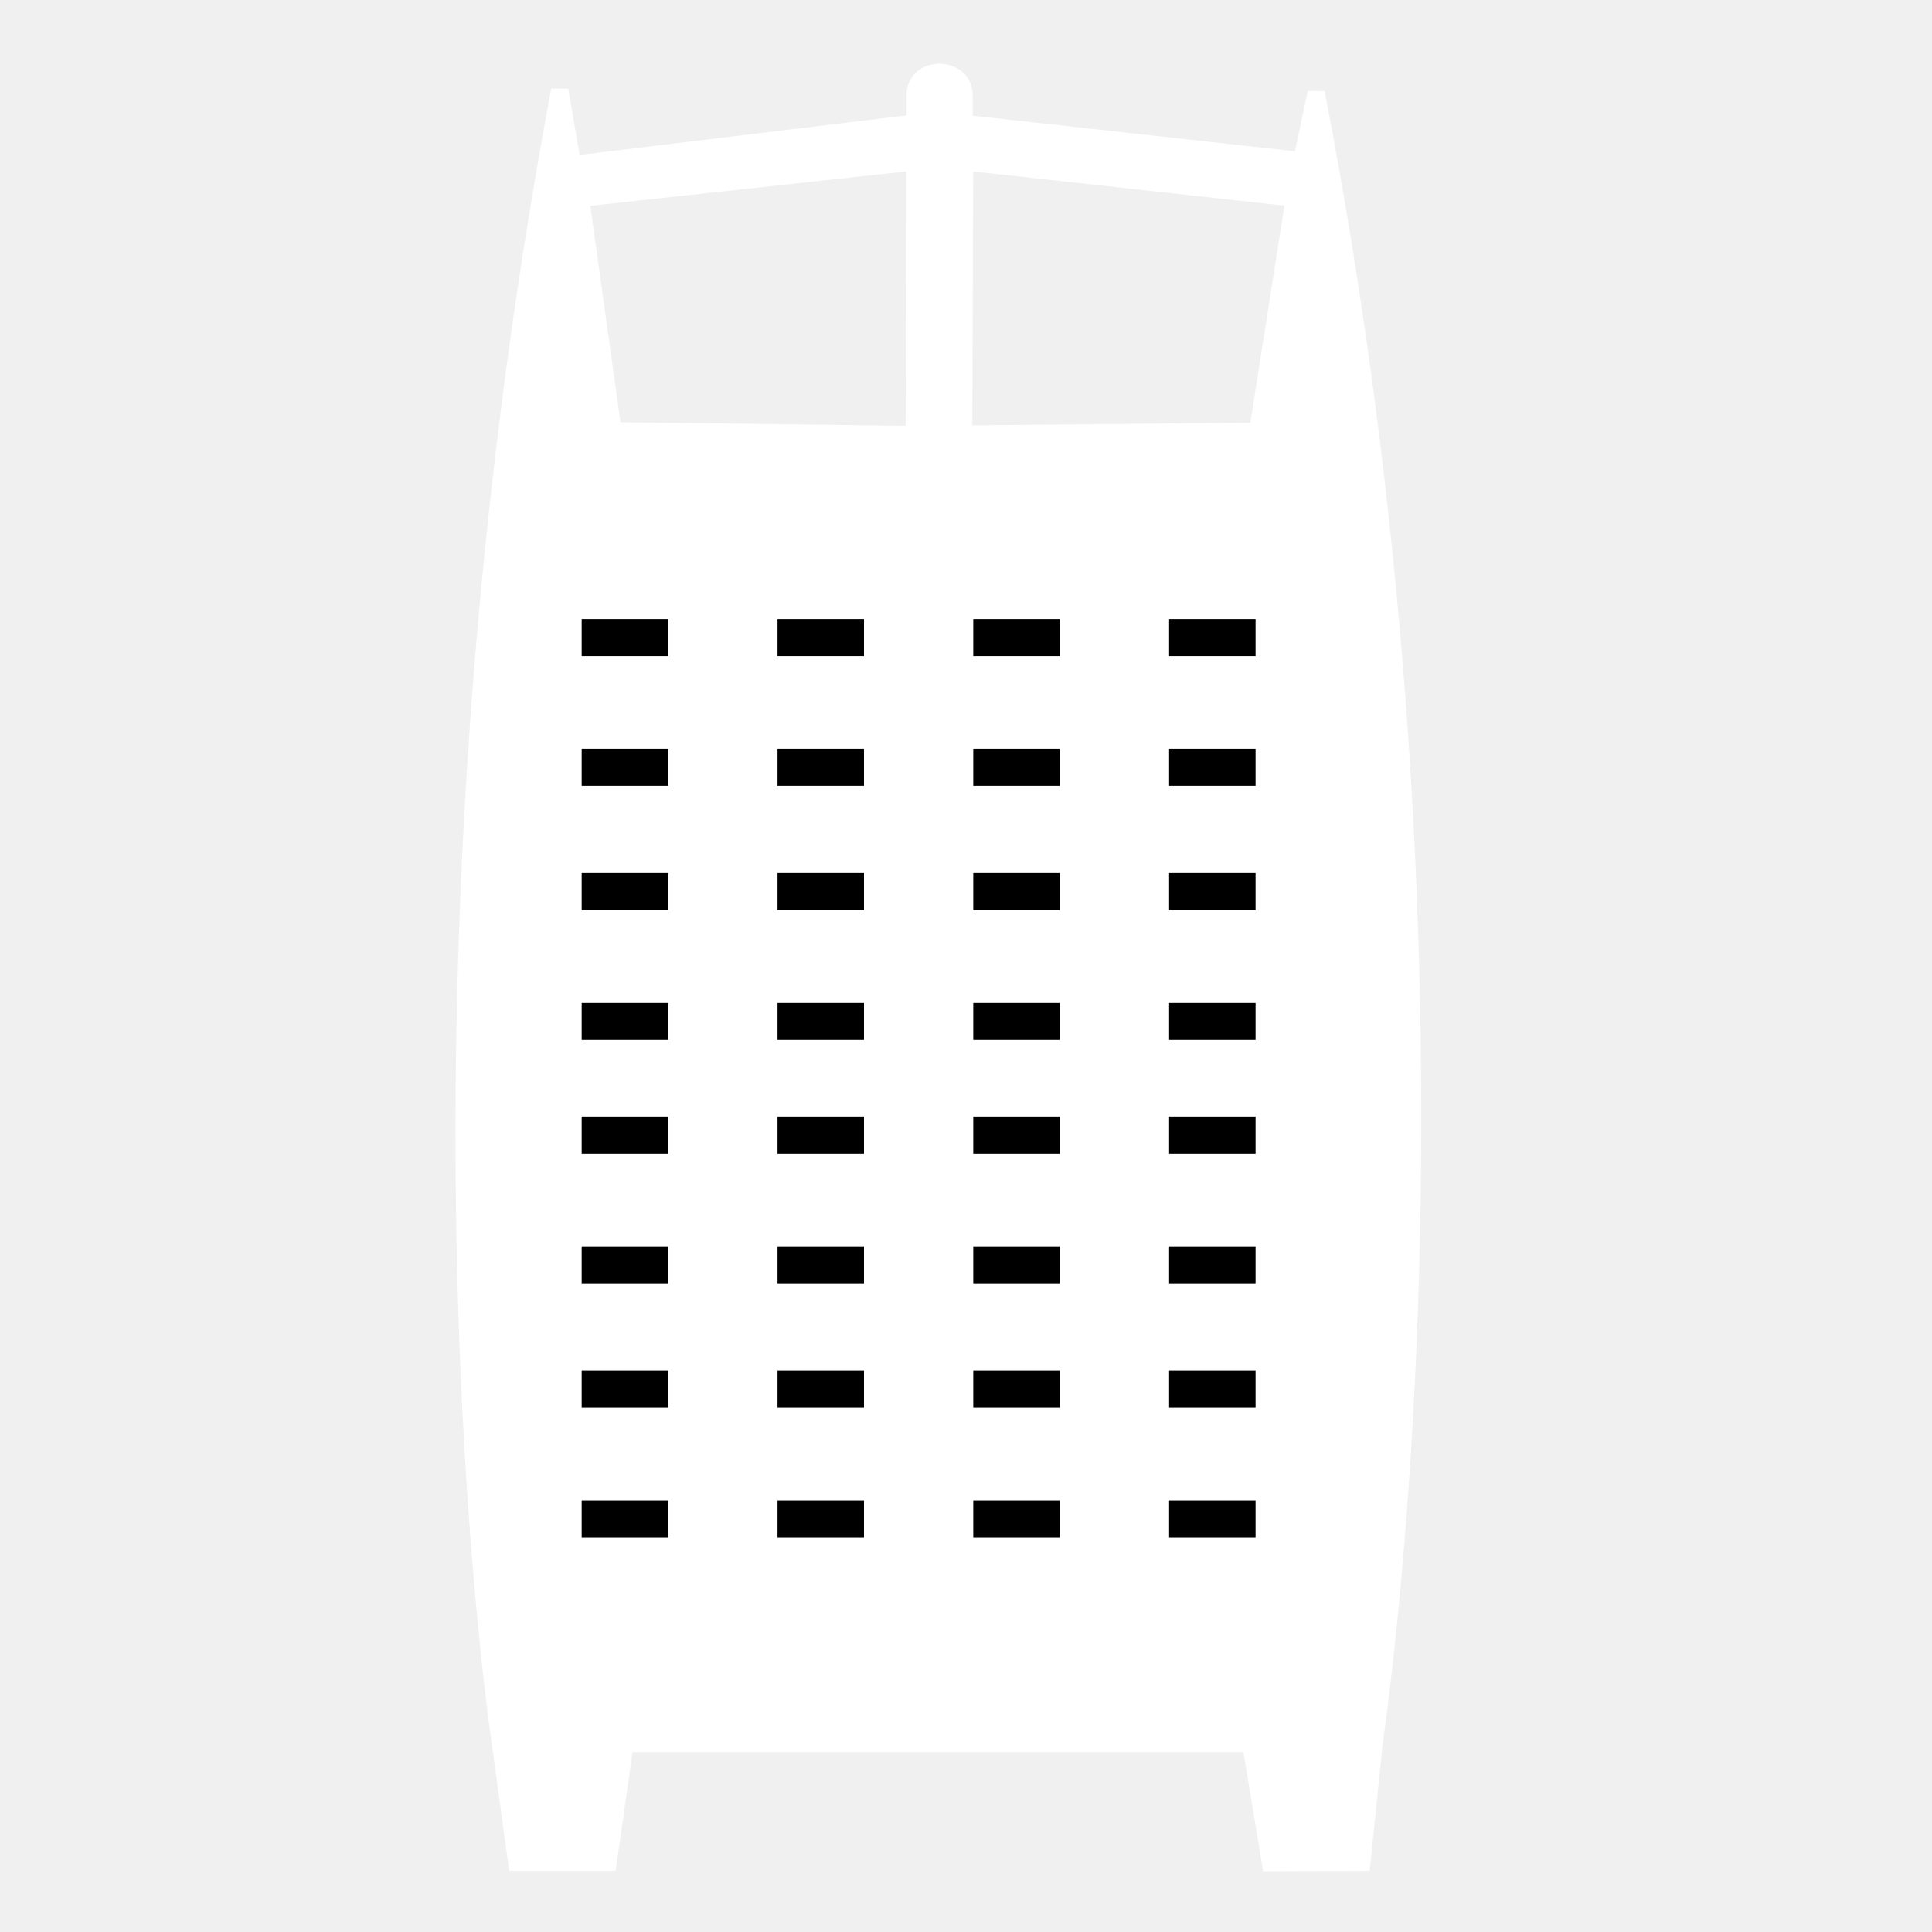
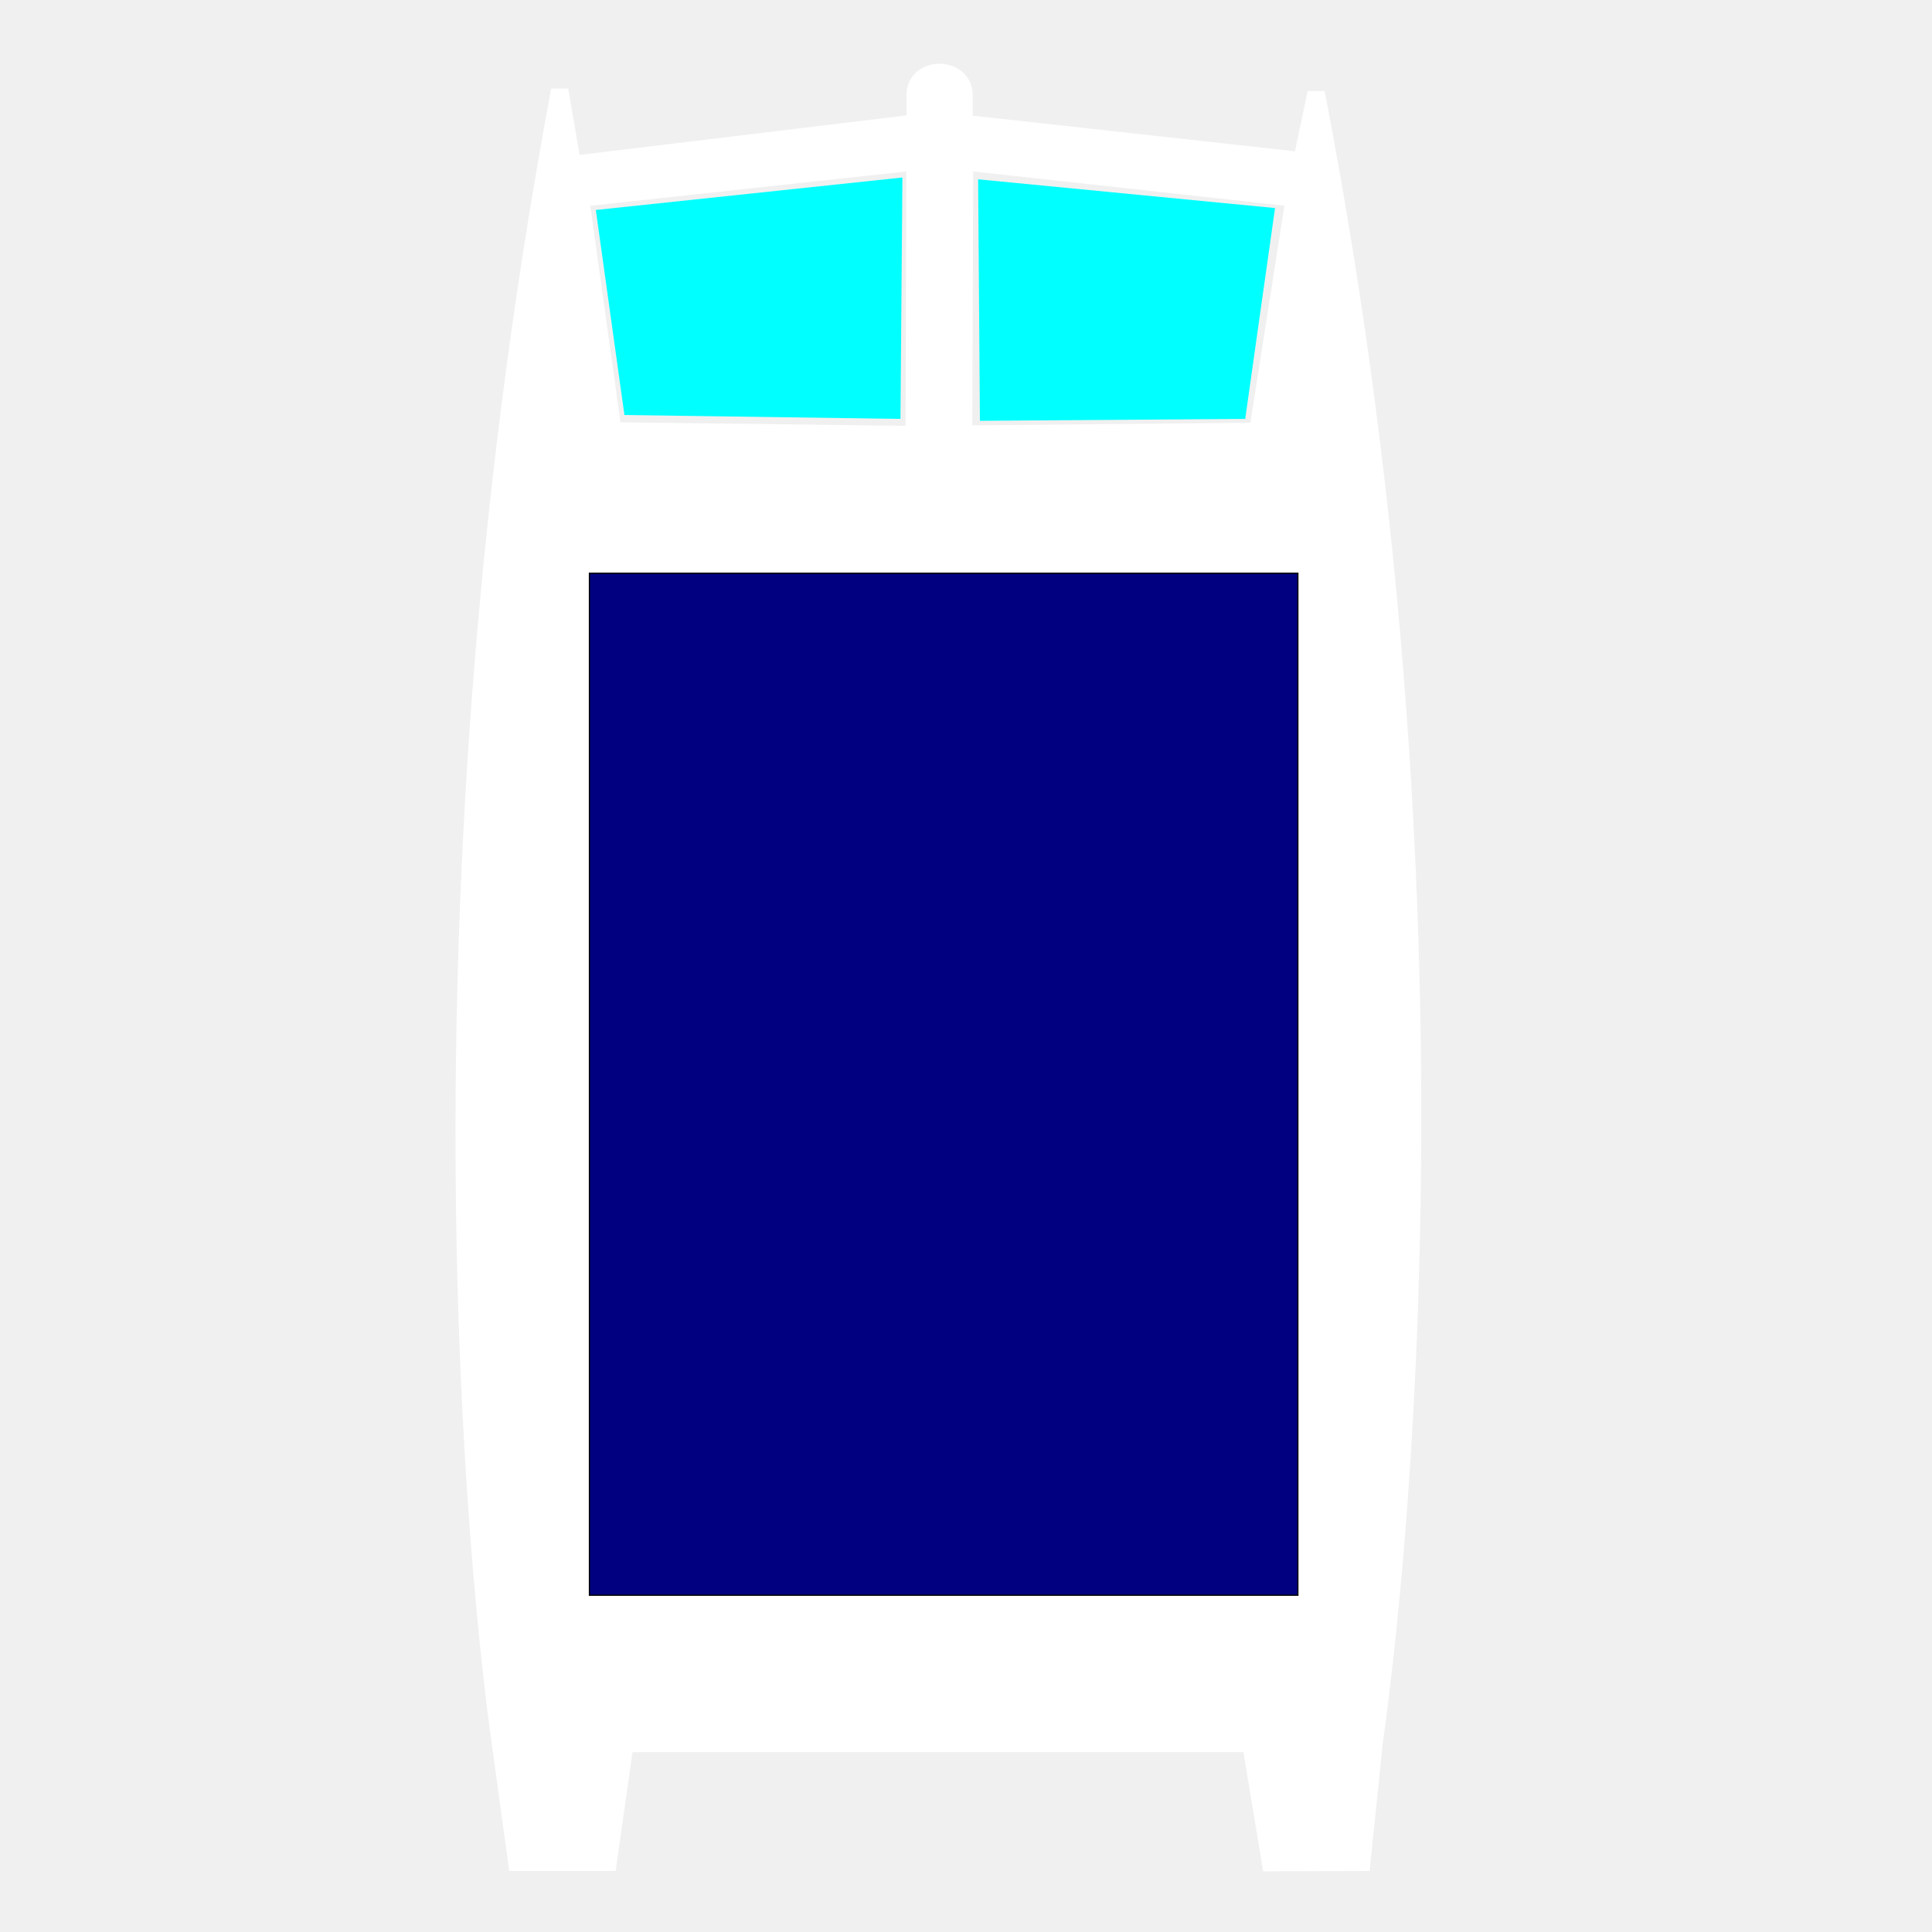
<svg xmlns="http://www.w3.org/2000/svg" width="16mm" height="16mm" viewBox="0 0 16 16" version="1.1" id="svg2071">
  <defs id="defs2068" />
  <g id="layer1" transform="translate(330.0353,639.331)">
    <path id="path1522" style="fill:#ffffff;stroke:#ffffff;stroke-width:0.143;stroke-dasharray:none;stroke-opacity:1" d="m -318.656,-624.892 v 0 l -0.101,0.984 -0.757,0.003 -0.163,-0.987 h -5.182 l -0.14,0.984 -0.757,8e-5 -0.135,-0.984 c -0.102,-0.711 -0.852,-6.536 0.491,-13.693 l 0.106,0.616 2.838,-0.343 -4.5e-4,-0.232 c 10e-4,-0.252 0.404,-0.248 0.405,0 v 0.235 l 2.797,0.309 0.119,-0.563 c 1.374,7.095 0.581,12.949 0.479,13.672 z m -6.303,-10.871 2.495,0.031 0.006,-2.259 -2.77,0.301 z m 2.912,-2.228 -0.008,2.255 2.436,-0.023 0.303,-1.932 z" />
-     <g id="g8801" transform="translate(-21.40621,-0.2239144)">
-       <rect style="fill:#000000;stroke:none;stroke-width:0.037;stroke-dasharray:none" id="rect1324" width="0.716" height="0.307" x="301.474" y="633.673" transform="scale(-1)" />
-       <rect style="fill:#000000;stroke:none;stroke-width:0.037;stroke-dasharray:none" id="rect1326" width="0.716" height="0.307" x="299.853" y="633.673" transform="scale(-1)" />
-       <rect style="fill:#000000;stroke:none;stroke-width:0.037;stroke-dasharray:none" id="rect1328" width="0.716" height="0.307" x="303.096" y="633.673" transform="scale(-1)" />
-       <rect style="fill:#000000;stroke:none;stroke-width:0.037;stroke-dasharray:none" id="rect1330" width="0.716" height="0.307" x="298.231" y="633.673" transform="scale(-1)" />
-       <rect style="fill:#000000;stroke:none;stroke-width:0.037;stroke-dasharray:none" id="rect6085" width="0.716" height="0.307" x="301.474" y="632.599" transform="scale(-1)" />
-       <rect style="fill:#000000;stroke:none;stroke-width:0.037;stroke-dasharray:none" id="rect6087" width="0.716" height="0.307" x="299.853" y="632.599" transform="scale(-1)" />
-       <rect style="fill:#000000;stroke:none;stroke-width:0.037;stroke-dasharray:none" id="rect6089" width="0.716" height="0.307" x="303.096" y="632.599" transform="scale(-1)" />
-       <rect style="fill:#000000;stroke:none;stroke-width:0.037;stroke-dasharray:none" id="rect6091" width="0.716" height="0.307" x="298.231" y="632.599" transform="scale(-1)" />
-       <rect style="fill:#000000;stroke:none;stroke-width:0.037;stroke-dasharray:none" id="rect6093" width="0.716" height="0.307" x="301.474" y="631.569" transform="scale(-1)" />
-       <rect style="fill:#000000;stroke:none;stroke-width:0.037;stroke-dasharray:none" id="rect6095" width="0.716" height="0.307" x="299.853" y="631.569" transform="scale(-1)" />
-       <rect style="fill:#000000;stroke:none;stroke-width:0.037;stroke-dasharray:none" id="rect6097" width="0.716" height="0.307" x="303.096" y="631.569" transform="scale(-1)" />
-       <rect style="fill:#000000;stroke:none;stroke-width:0.037;stroke-dasharray:none" id="rect6099" width="0.716" height="0.307" x="298.231" y="631.569" transform="scale(-1)" />
-       <rect style="fill:#000000;stroke:none;stroke-width:0.037;stroke-dasharray:none" id="rect6101" width="0.716" height="0.307" x="301.474" y="630.494" transform="scale(-1)" />
-       <rect style="fill:#000000;stroke:none;stroke-width:0.037;stroke-dasharray:none" id="rect6103" width="0.716" height="0.307" x="299.853" y="630.494" transform="scale(-1)" />
-       <rect style="fill:#000000;stroke:none;stroke-width:0.037;stroke-dasharray:none" id="rect6105" width="0.716" height="0.307" x="303.096" y="630.494" transform="scale(-1)" />
-       <rect style="fill:#000000;stroke:none;stroke-width:0.037;stroke-dasharray:none" id="rect6107" width="0.716" height="0.307" x="298.231" y="630.494" transform="scale(-1)" />
-       <rect style="fill:#000000;stroke:none;stroke-width:0.037;stroke-dasharray:none" id="rect6109" width="0.716" height="0.307" x="301.474" y="629.553" transform="scale(-1)" />
-       <rect style="fill:#000000;stroke:none;stroke-width:0.037;stroke-dasharray:none" id="rect6111" width="0.716" height="0.307" x="299.853" y="629.553" transform="scale(-1)" />
-       <rect style="fill:#000000;stroke:none;stroke-width:0.037;stroke-dasharray:none" id="rect6113" width="0.716" height="0.307" x="303.096" y="629.553" transform="scale(-1)" />
-       <rect style="fill:#000000;stroke:none;stroke-width:0.037;stroke-dasharray:none" id="rect6115" width="0.716" height="0.307" x="298.231" y="629.553" transform="scale(-1)" />
-       <rect style="fill:#000000;stroke:none;stroke-width:0.037;stroke-dasharray:none" id="rect6117" width="0.716" height="0.307" x="301.474" y="628.479" transform="scale(-1)" />
-       <rect style="fill:#000000;stroke:none;stroke-width:0.037;stroke-dasharray:none" id="rect6119" width="0.716" height="0.307" x="299.853" y="628.479" transform="scale(-1)" />
-       <rect style="fill:#000000;stroke:none;stroke-width:0.037;stroke-dasharray:none" id="rect6121" width="0.716" height="0.307" x="303.096" y="628.479" transform="scale(-1)" />
-       <rect style="fill:#000000;stroke:none;stroke-width:0.037;stroke-dasharray:none" id="rect6123" width="0.716" height="0.307" x="298.231" y="628.479" transform="scale(-1)" />
-       <rect style="fill:#000000;stroke:none;stroke-width:0.037;stroke-dasharray:none" id="rect6125" width="0.716" height="0.307" x="301.474" y="627.449" transform="scale(-1)" />
-       <rect style="fill:#000000;stroke:none;stroke-width:0.037;stroke-dasharray:none" id="rect6127" width="0.716" height="0.307" x="299.853" y="627.449" transform="scale(-1)" />
-       <rect style="fill:#000000;stroke:none;stroke-width:0.037;stroke-dasharray:none" id="rect6129" width="0.716" height="0.307" x="303.096" y="627.449" transform="scale(-1)" />
-       <rect style="fill:#000000;stroke:none;stroke-width:0.037;stroke-dasharray:none" id="rect6131" width="0.716" height="0.307" x="298.231" y="627.449" transform="scale(-1)" />
-       <rect style="fill:#000000;stroke:none;stroke-width:0.037;stroke-dasharray:none" id="rect6133" width="0.716" height="0.307" x="301.474" y="626.374" transform="scale(-1)" />
-       <rect style="fill:#000000;stroke:none;stroke-width:0.037;stroke-dasharray:none" id="rect6135" width="0.716" height="0.307" x="299.853" y="626.374" transform="scale(-1)" />
-       <rect style="fill:#000000;stroke:none;stroke-width:0.037;stroke-dasharray:none" id="rect6137" width="0.716" height="0.307" x="303.096" y="626.374" transform="scale(-1)" />
-       <rect style="fill:#000000;stroke:none;stroke-width:0.037;stroke-dasharray:none" id="rect6139" width="0.716" height="0.307" x="298.231" y="626.374" transform="scale(-1)" />
-     </g>
+     <rect style="fill:#000080;stroke:#000000;stroke-width:0.01;stroke-dasharray:none" id="rect12720" width="5.867" height="8.464" x="-325.154" y="-634.584" />
+     <path id="rect12774" style="fill:#00ffff;stroke:none;stroke-width:0.01" d="m -325.101,-637.592 2.539,-0.269 -0.016,1.999 -2.286,-0.032 z" />
+     <path id="path12873" style="fill:#00ffff;stroke:none;stroke-width:0.01" d="m -319.476,-637.608 -2.459,-0.238 0.015,2 2.197,-0.016 z" />
  </g>
</svg>
